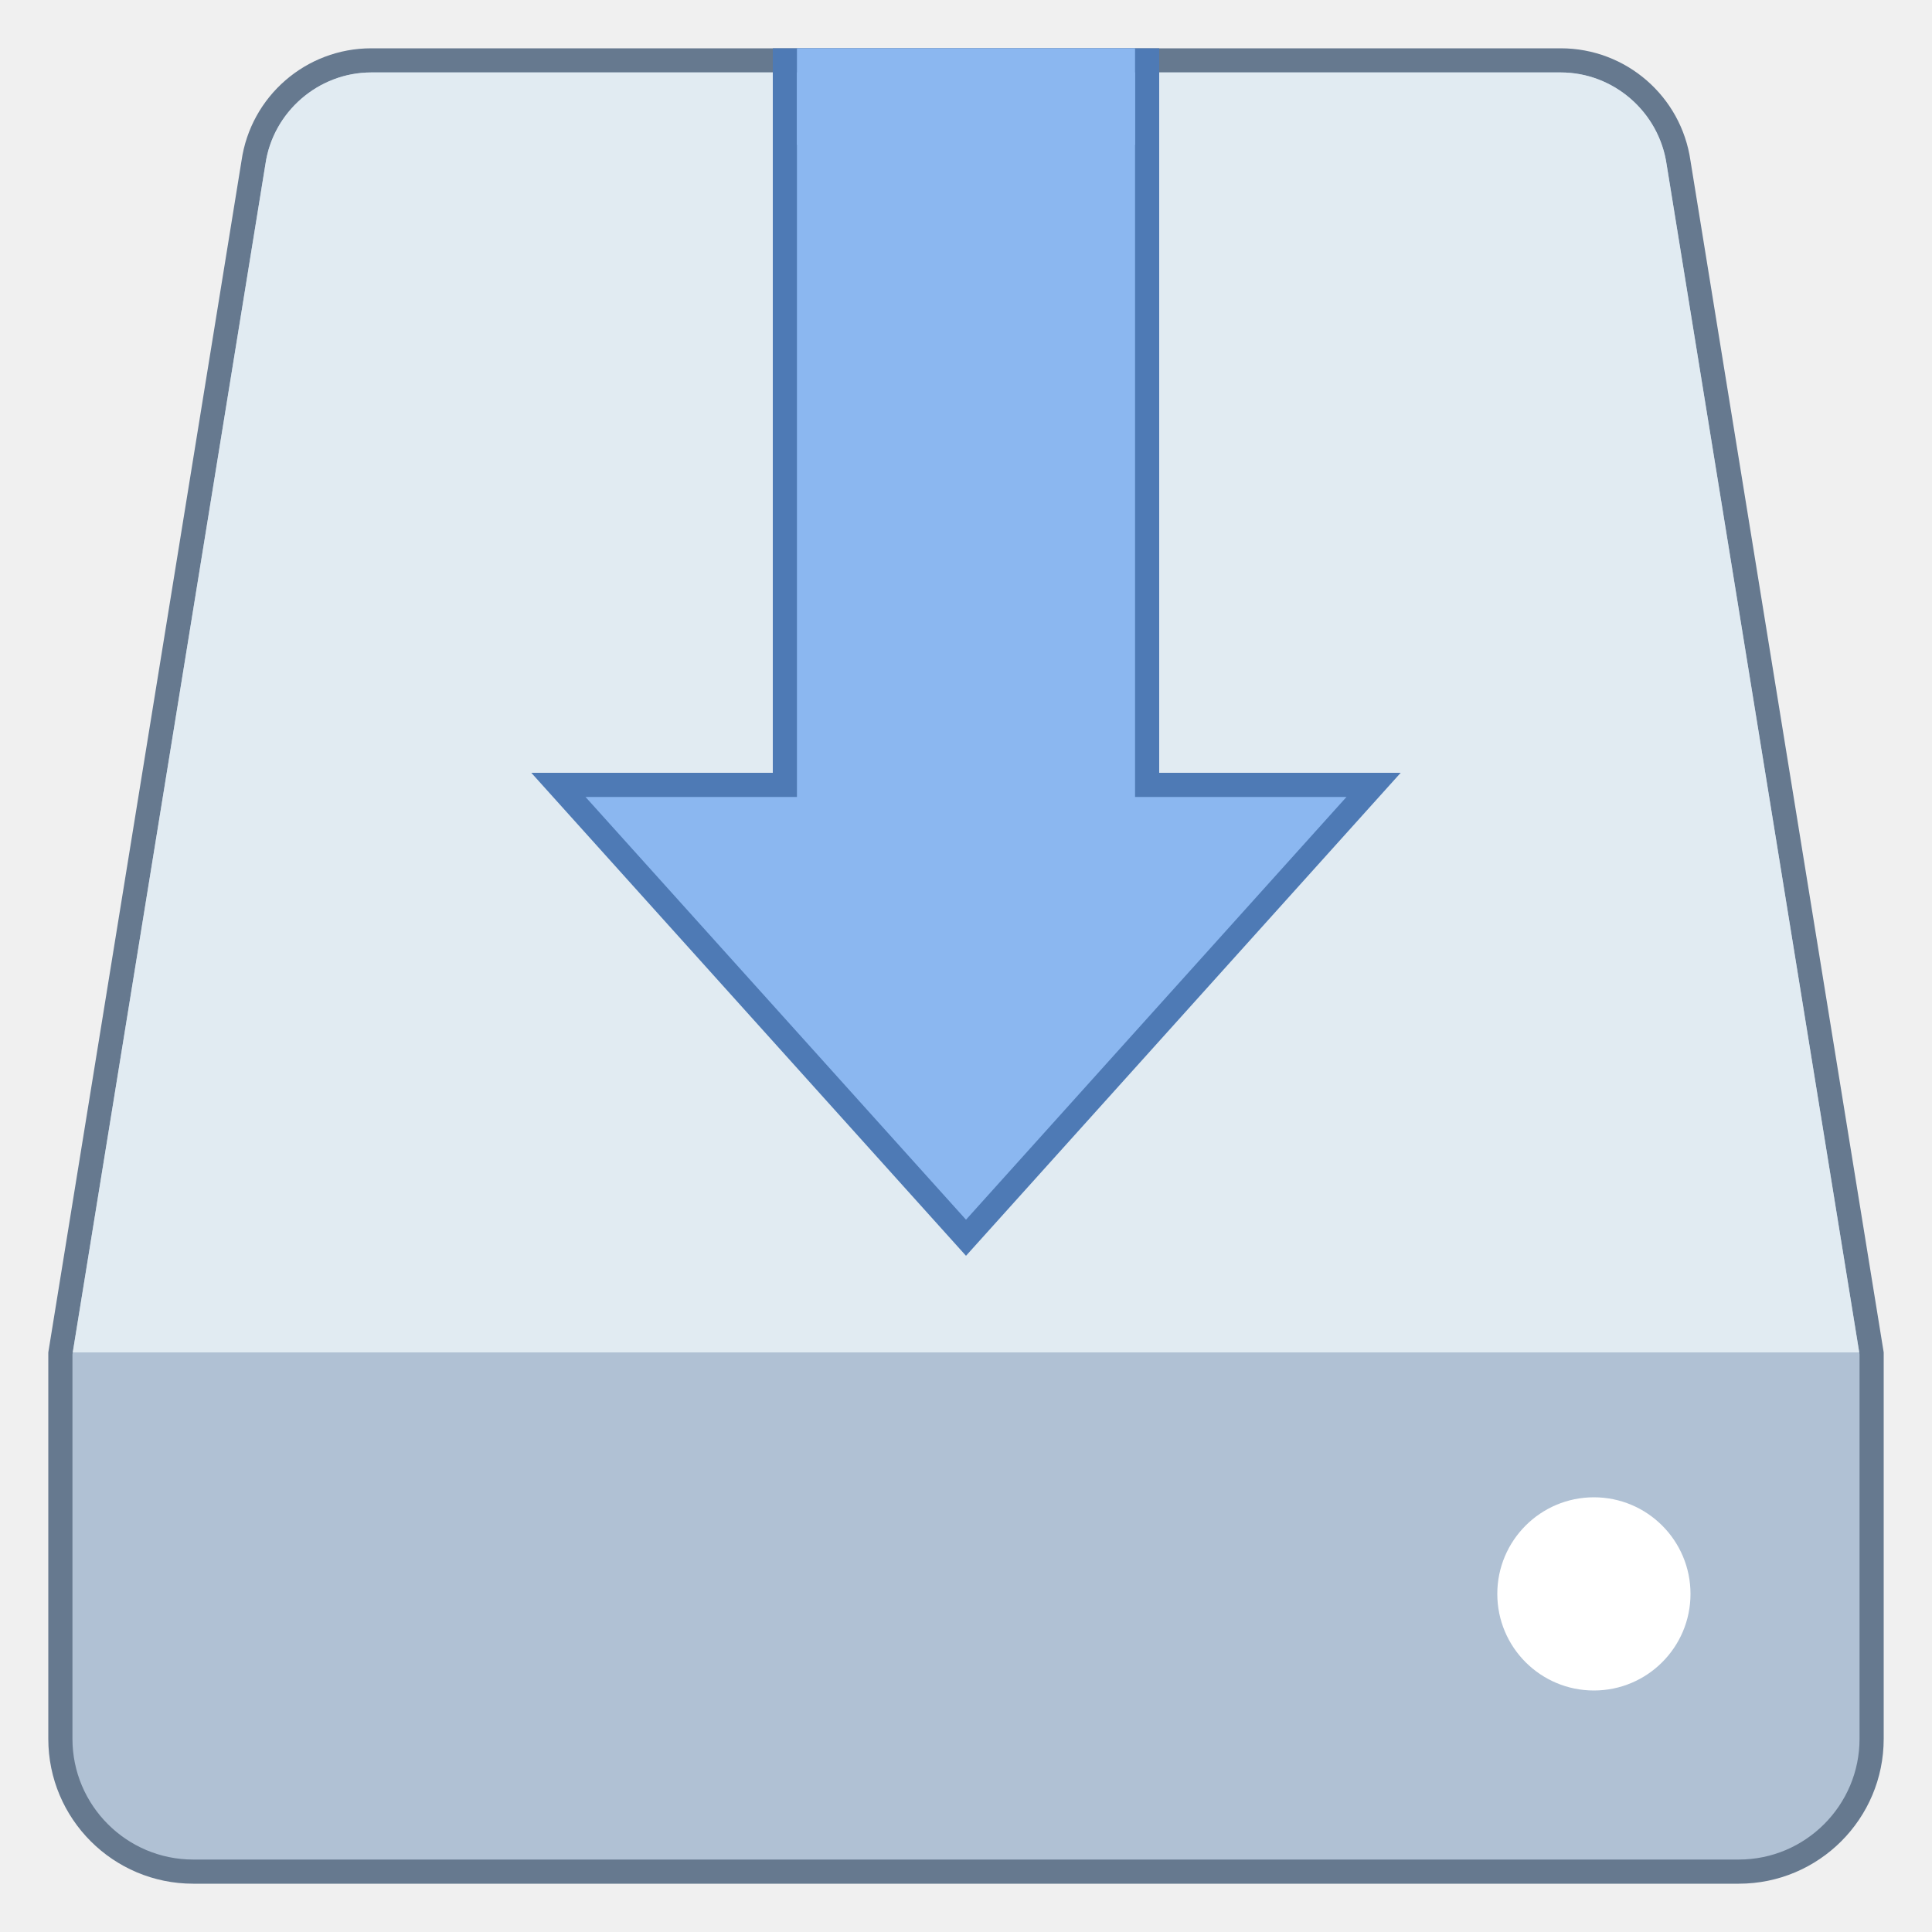
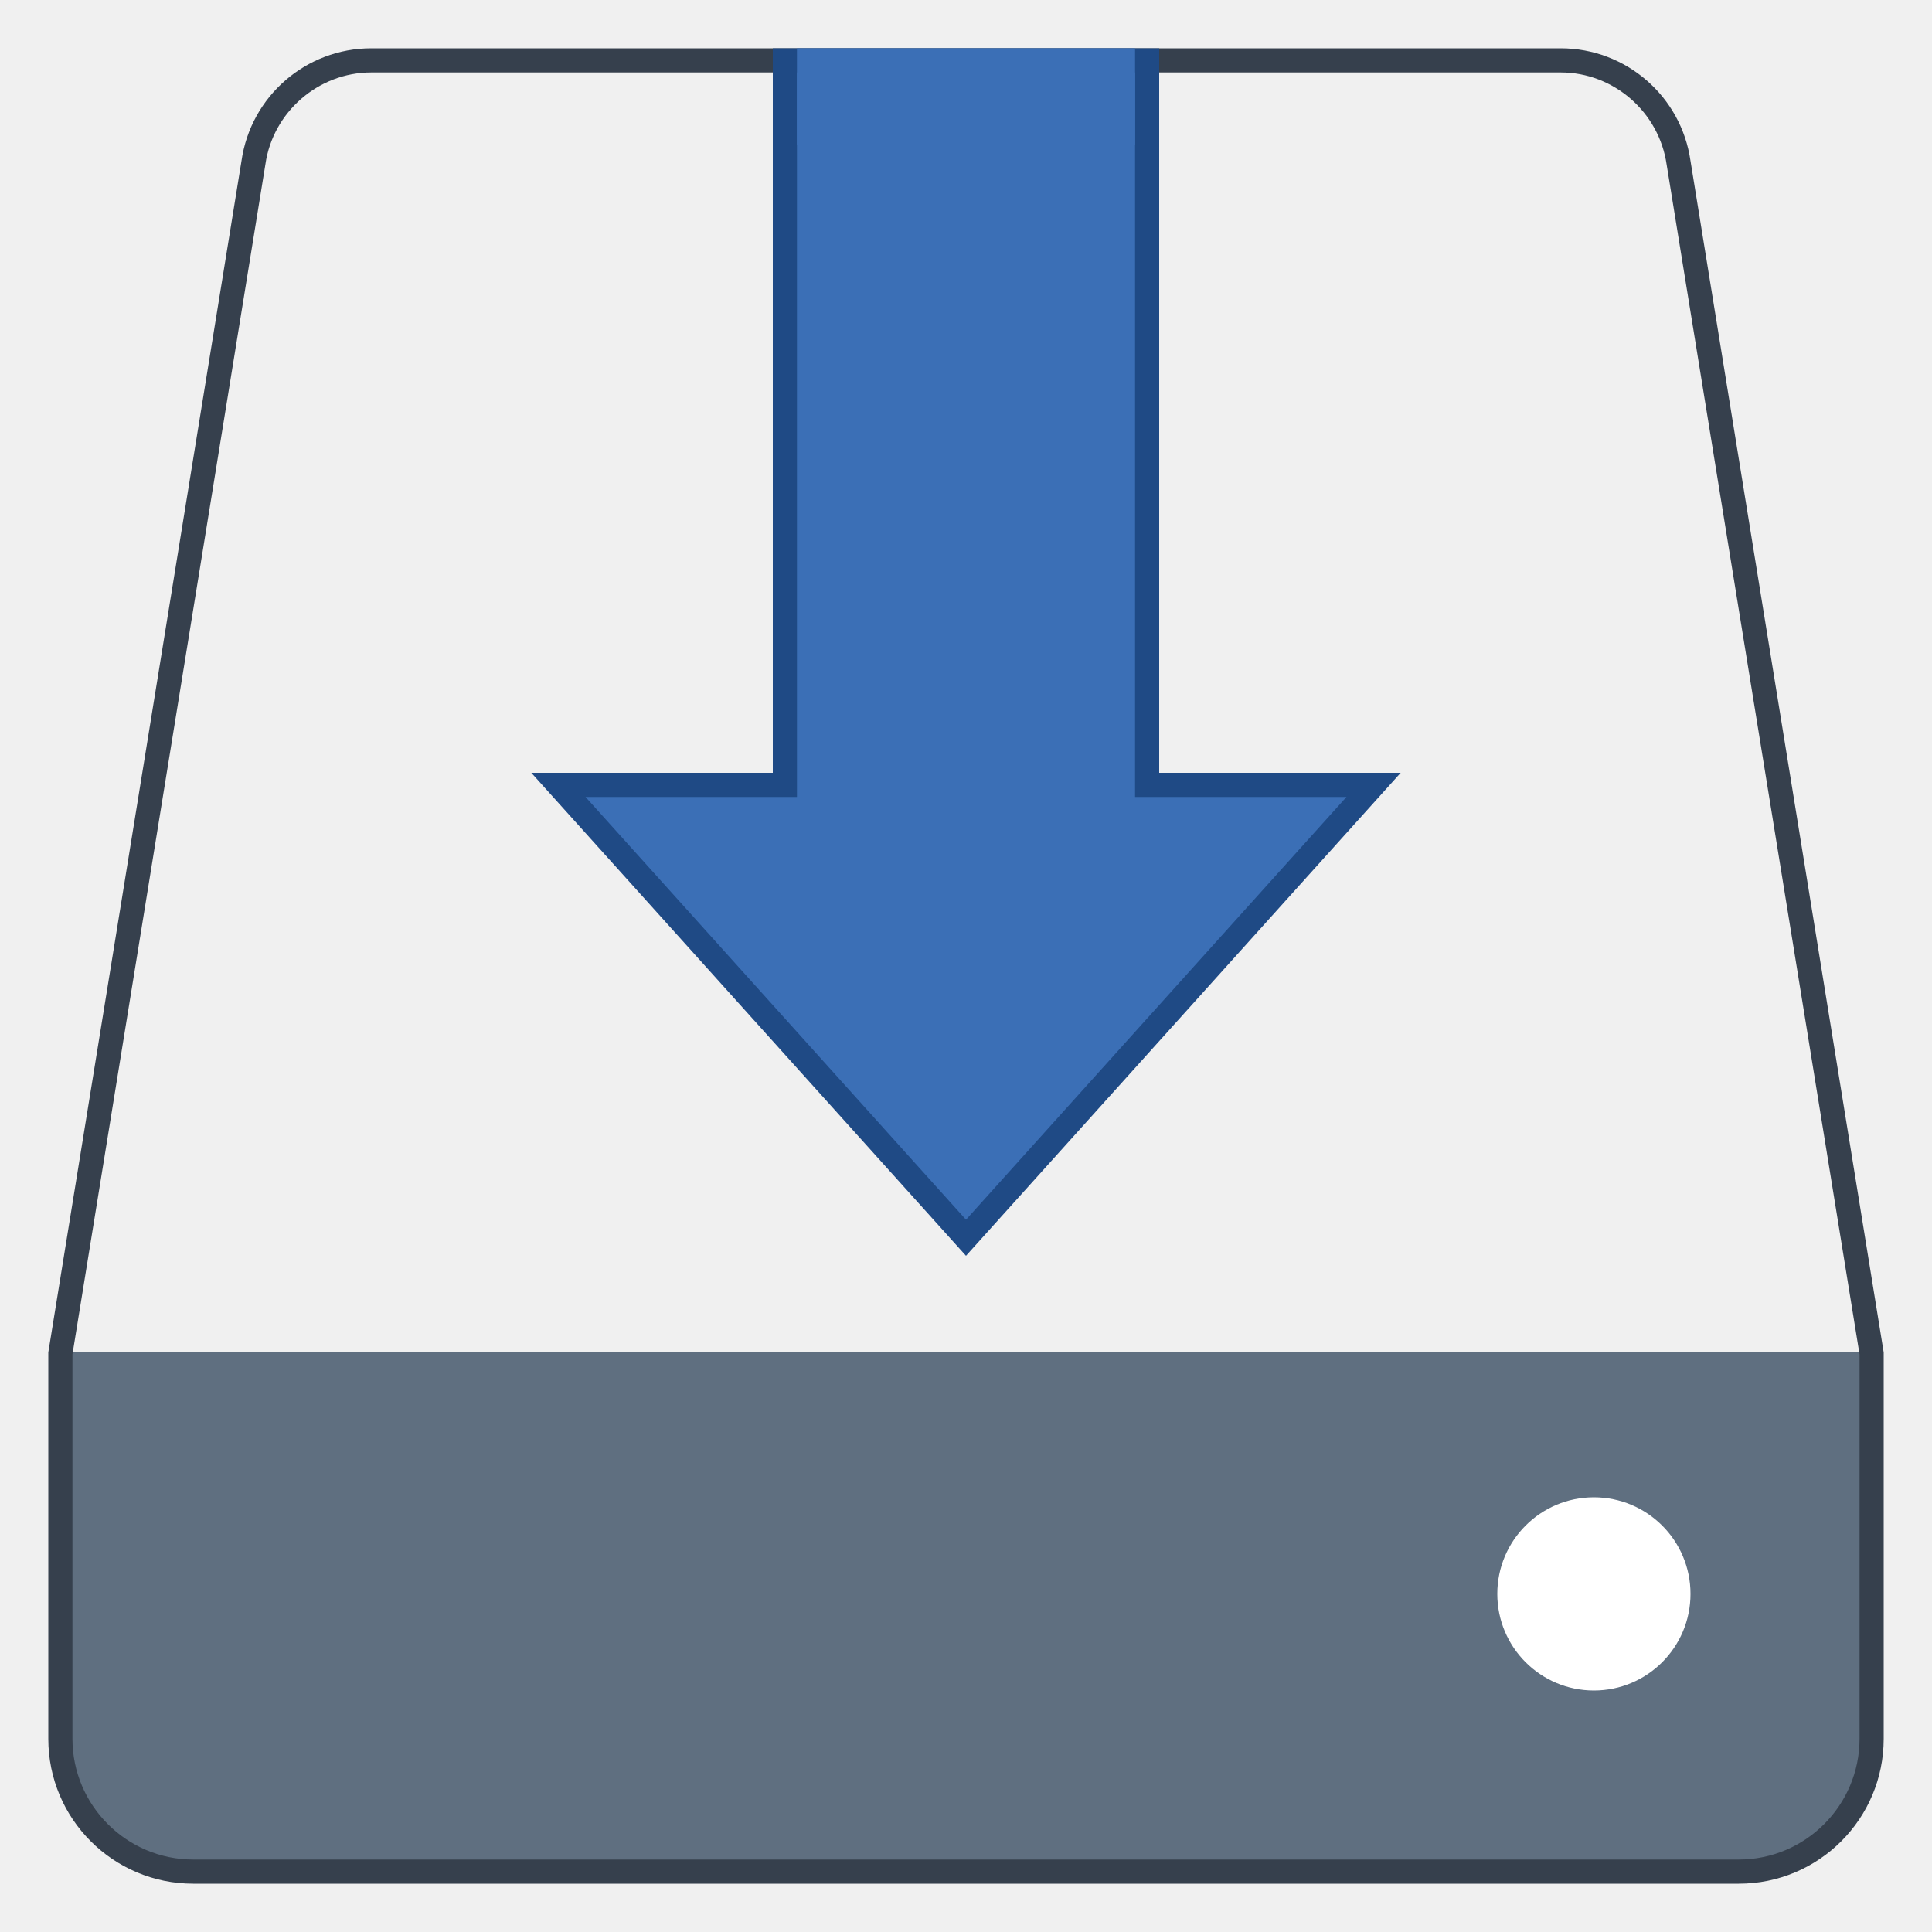
<svg xmlns="http://www.w3.org/2000/svg" viewBox="0 0 80 80" width="480px" height="480px">
-   <path fill="#b0c1d4" d="M8,77.5c-3.032,0-5.5-2.467-5.5-5.5V56l7.993-49.259C10.84,4.319,12.937,2.5,15.374,2.5h49.252 c2.438,0,4.534,1.819,4.879,4.231l8.002,49.349L77.5,72c0,3.033-2.468,5.5-5.5,5.5H8z" />
-   <path fill="#66798f" d="M64.626,3c2.19,0,4.074,1.635,4.387,3.821L77,56.081V72c0,2.757-2.243,5-5,5H8 c-2.757,0-5-2.243-5-5V56.081l7.99-49.278C11.3,4.635,13.184,3,15.374,3H64.626 M64.626,2H15.374C12.672,2,10.382,3.986,10,6.661 L2,56v16c0,3.314,2.686,6,6,6h64c3.314,0,6-2.686,6-6V56L70,6.661C69.618,3.986,67.328,2,64.626,2L64.626,2z" />
+   <path fill="#5f6f80" d="M2.5,56V72c0,3.033,2.468,5.5,5.5,5.5h64c3.032,0,5.5-2.467,5.5-5.5V56H2.5z" />
+   <path fill="#36404d" d="M64.626,3c2.19,0,4.074,1.635,4.387,3.821L77,56.081V72c0,2.757-2.243,5-5,5H8 c-2.757,0-5-2.243-5-5V56.081l7.99-49.278C11.3,4.635,13.184,3,15.374,3H64.626 M64.626,2H15.374C12.672,2,10.382,3.986,10,6.661 L2,56v16c0,3.314,2.686,6,6,6h64c3.314,0,6-2.686,6-6V56L70,6.661C69.618,3.986,67.328,2,64.626,2L64.626,2z" />
  <path fill="#fff" d="M66 62A4 4 0 1 0 66 70A4 4 0 1 0 66 62Z" />
-   <path fill="#e1ebf2" d="M15.374,3c-2.19,0-4.074,1.635-4.384,3.802L3.013,56h73.974L69.013,6.821 C68.7,4.635,66.816,3,64.626,3H15.374z" />
-   <path fill="#8bb7f0" d="M23.123 32.5L32.5 32.5 32.5 2.5 47.5 2.5 47.5 32.5 56.877 32.5 40 51.252z" />
-   <path fill="#4e7ab5" d="M47,3v29v1h1h7.755L40,50.505L24.245,33H32h1v-1V3H47 M48,2H32v30H22l18,20l18-20H48V2L48,2z" />
-   <path fill="#8bb7f0" d="M33 2H47V6H33z" />
+   <path fill="#3b6fb6" d="M23.123 32.5L32.5 32.5 32.5 2.5 47.5 2.5 47.5 32.5 56.877 32.5 40 51.252z" />
+   <path fill="#1f4a85" d="M47,3v29v1h1h7.755L40,50.505L24.245,33H32h1v-1V3H47 M48,2H32v30H22l18,20l18-20H48V2L48,2z" />
+   <path fill="#3b6fb6" d="M33 2H47V6H33z" />
</svg>
